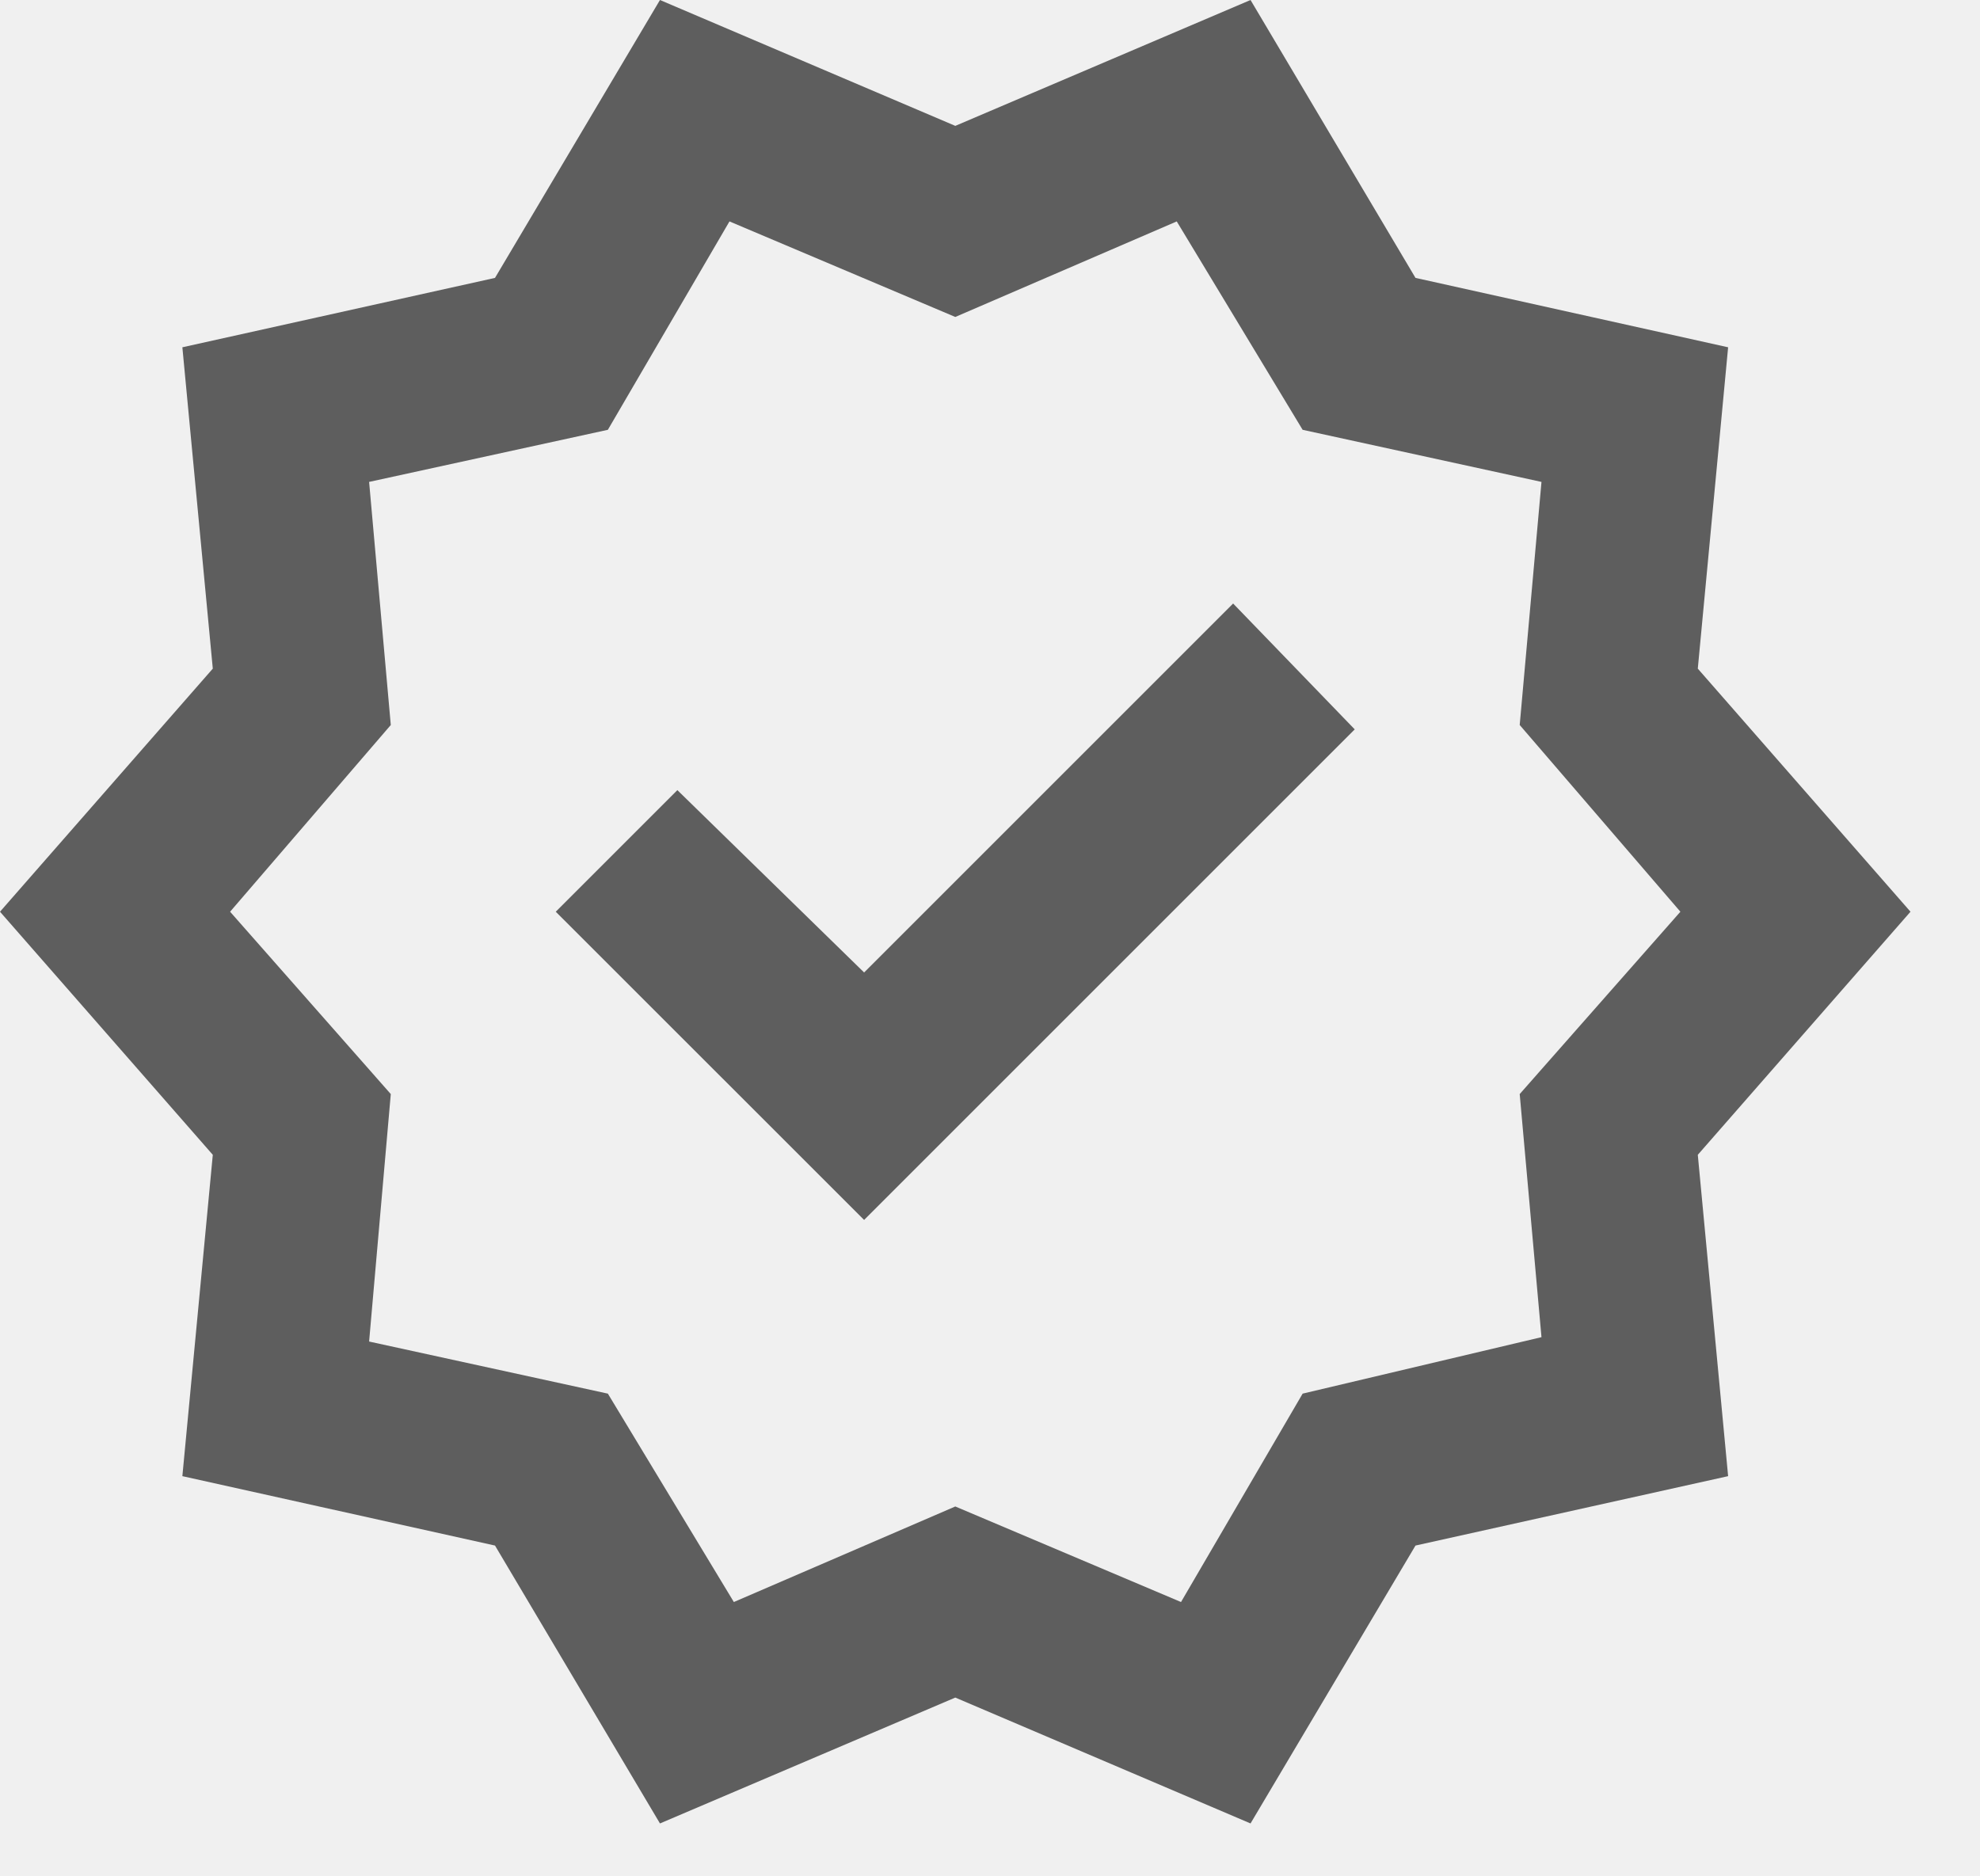
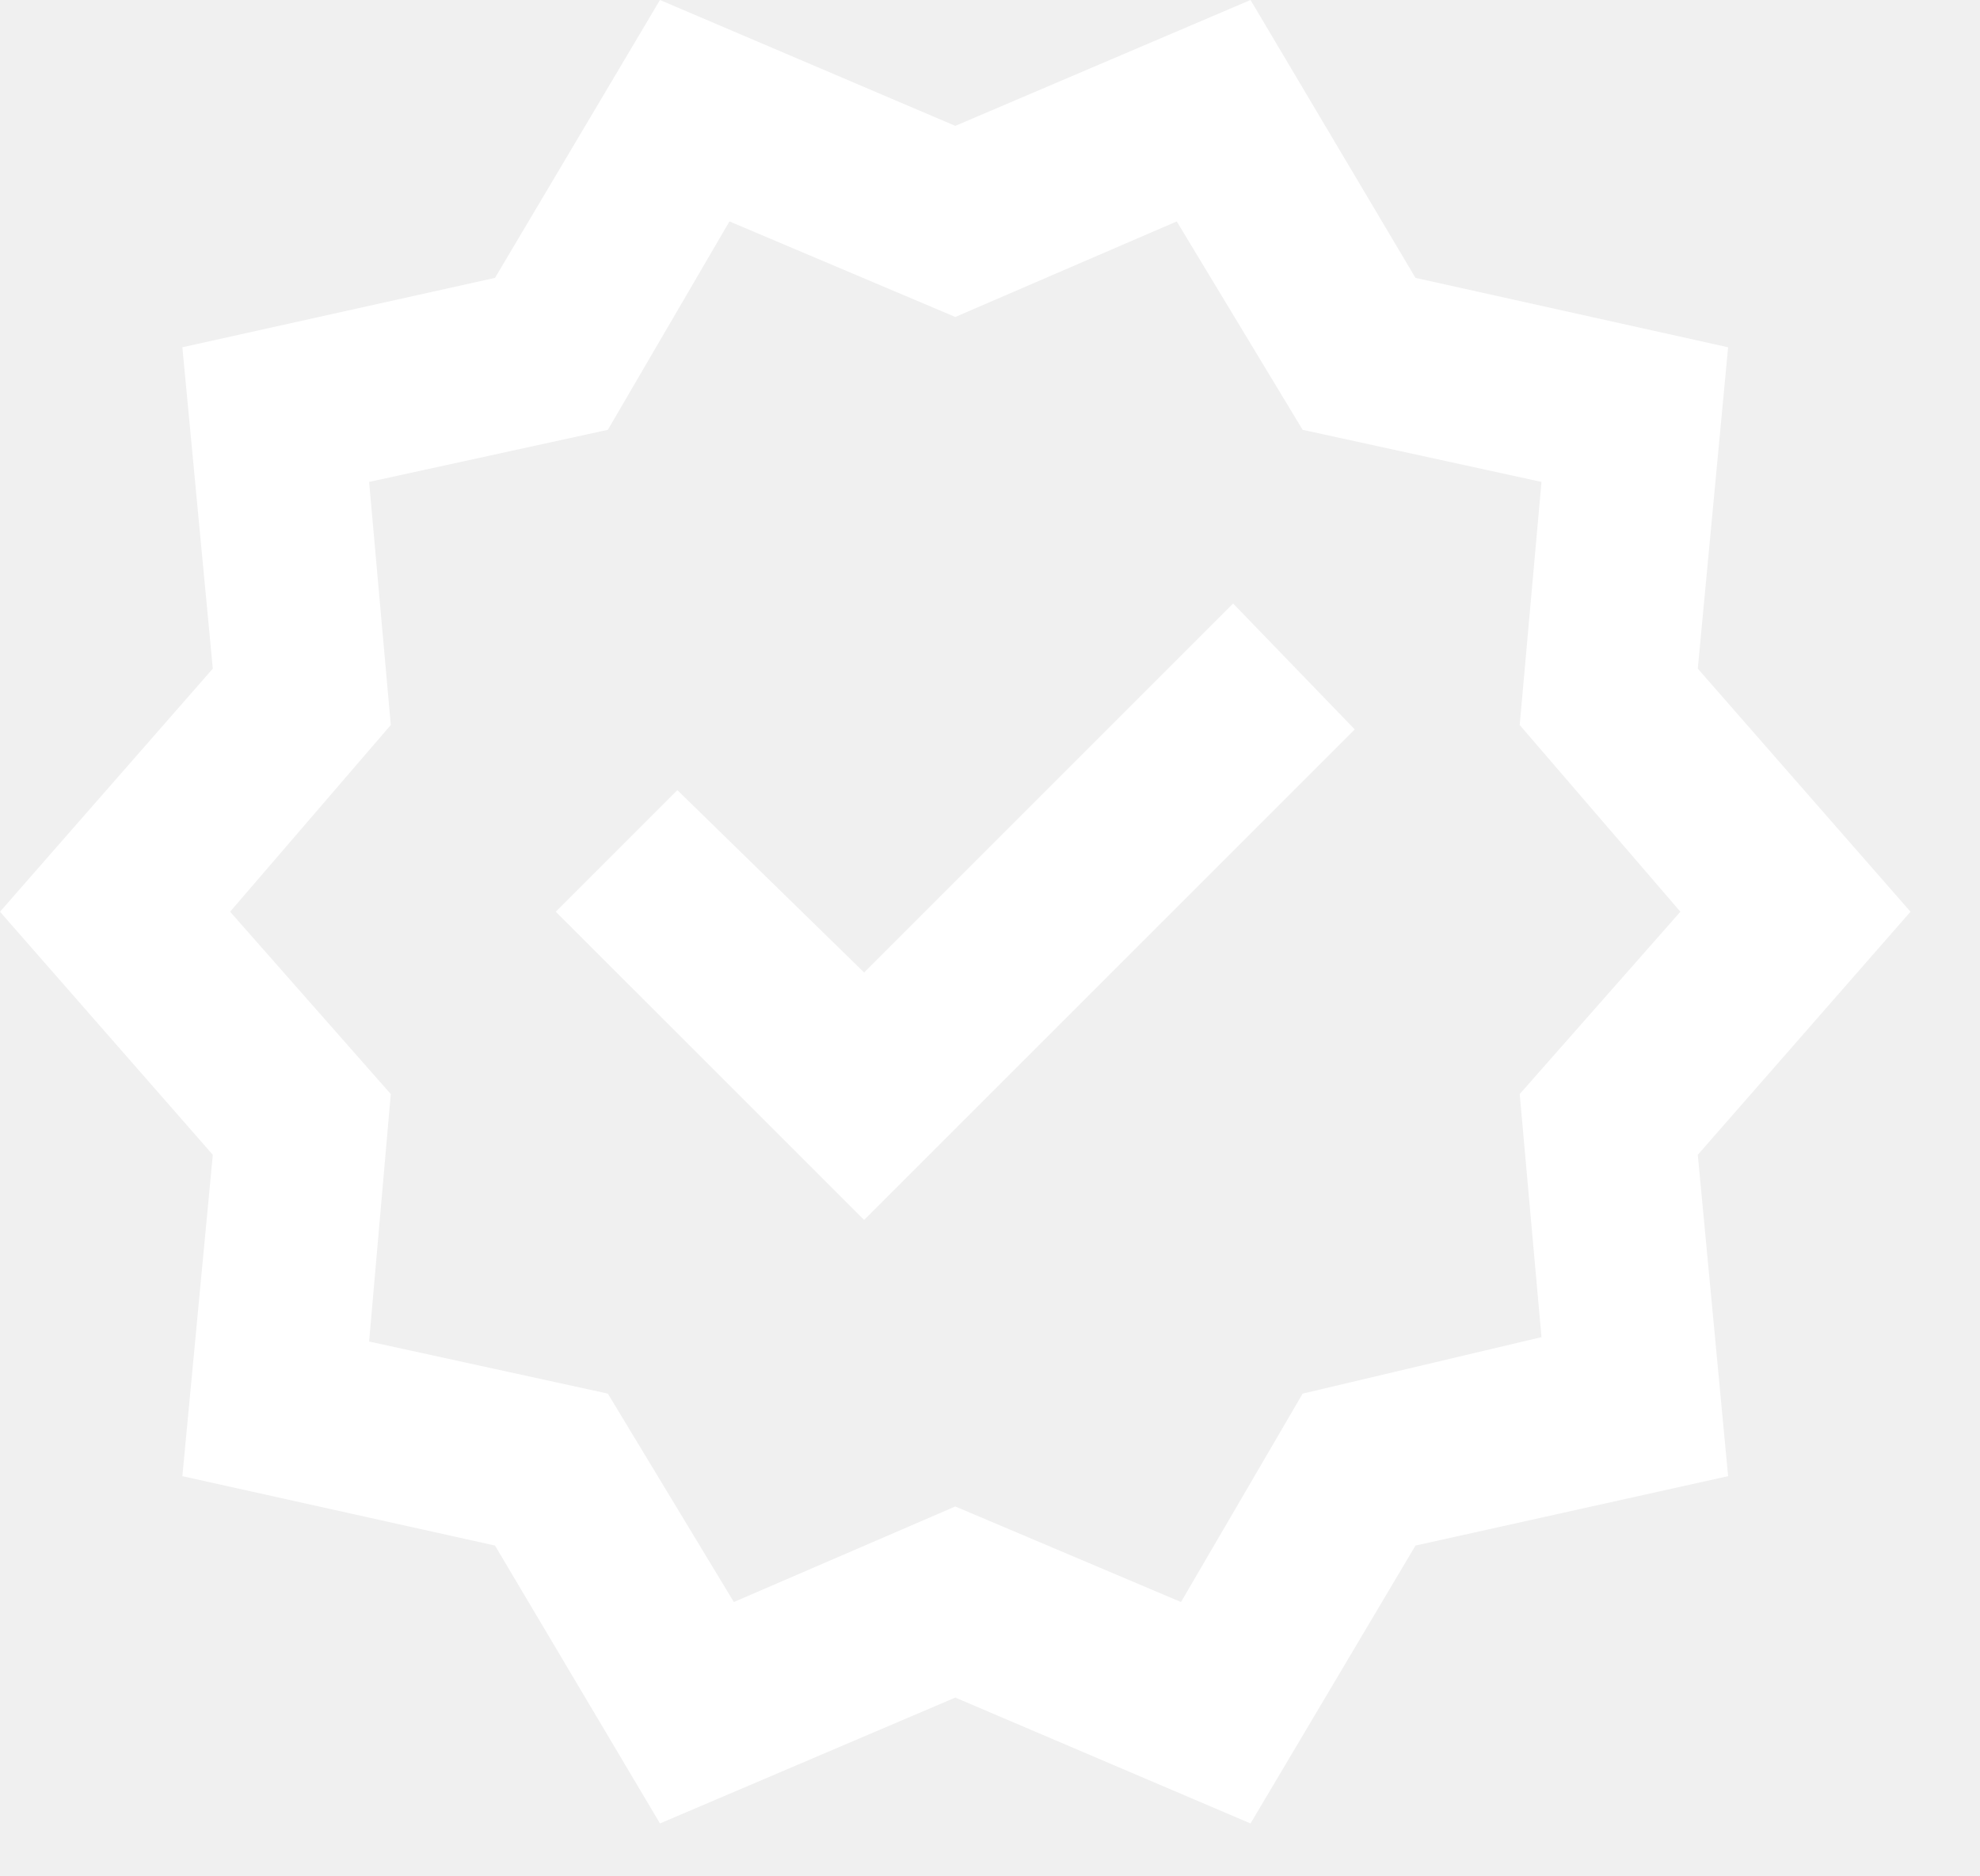
<svg xmlns="http://www.w3.org/2000/svg" width="19" height="18" viewBox="0 0 19 18" fill="none">
-   <path d="M6.333 17.5L4.75 14.833L1.75 14.167L2.042 11.083L0 8.75L2.042 6.417L1.75 3.333L4.75 2.667L6.333 0L9.167 1.208L12 0L13.583 2.667L16.583 3.333L16.292 6.417L18.333 8.75L16.292 11.083L16.583 14.167L13.583 14.833L12 17.5L9.167 16.292L6.333 17.5ZM7.042 15.375L9.167 14.458L11.333 15.375L12.5 13.375L14.792 12.833L14.583 10.5L16.125 8.75L14.583 6.958L14.792 4.625L12.5 4.125L11.292 2.125L9.167 3.042L7 2.125L5.833 4.125L3.542 4.625L3.75 6.958L2.208 8.75L3.75 10.5L3.542 12.875L5.833 13.375L7.042 15.375ZM8.292 11.708L13 7L11.833 5.792L8.292 9.333L6.5 7.583L5.333 8.75L8.292 11.708Z" fill="#5E5E5E" />
+   <path d="M6.333 17.5L4.75 14.833L1.75 14.167L2.042 11.083L0 8.75L2.042 6.417L1.75 3.333L4.75 2.667L6.333 0L9.167 1.208L12 0L13.583 2.667L16.583 3.333L16.292 6.417L18.333 8.75L16.292 11.083L16.583 14.167L13.583 14.833L12 17.5L9.167 16.292L6.333 17.5ZM7.042 15.375L9.167 14.458L11.333 15.375L12.5 13.375L14.792 12.833L14.583 10.5L16.125 8.75L14.583 6.958L14.792 4.625L12.5 4.125L11.292 2.125L9.167 3.042L7 2.125L5.833 4.125L3.542 4.625L3.75 6.958L2.208 8.75L3.75 10.5L3.542 12.875L5.833 13.375L7.042 15.375ZM8.292 11.708L13 7L11.833 5.792L8.292 9.333L6.5 7.583L5.333 8.75L8.292 11.708Z" fill="#FFF" />
</svg>
